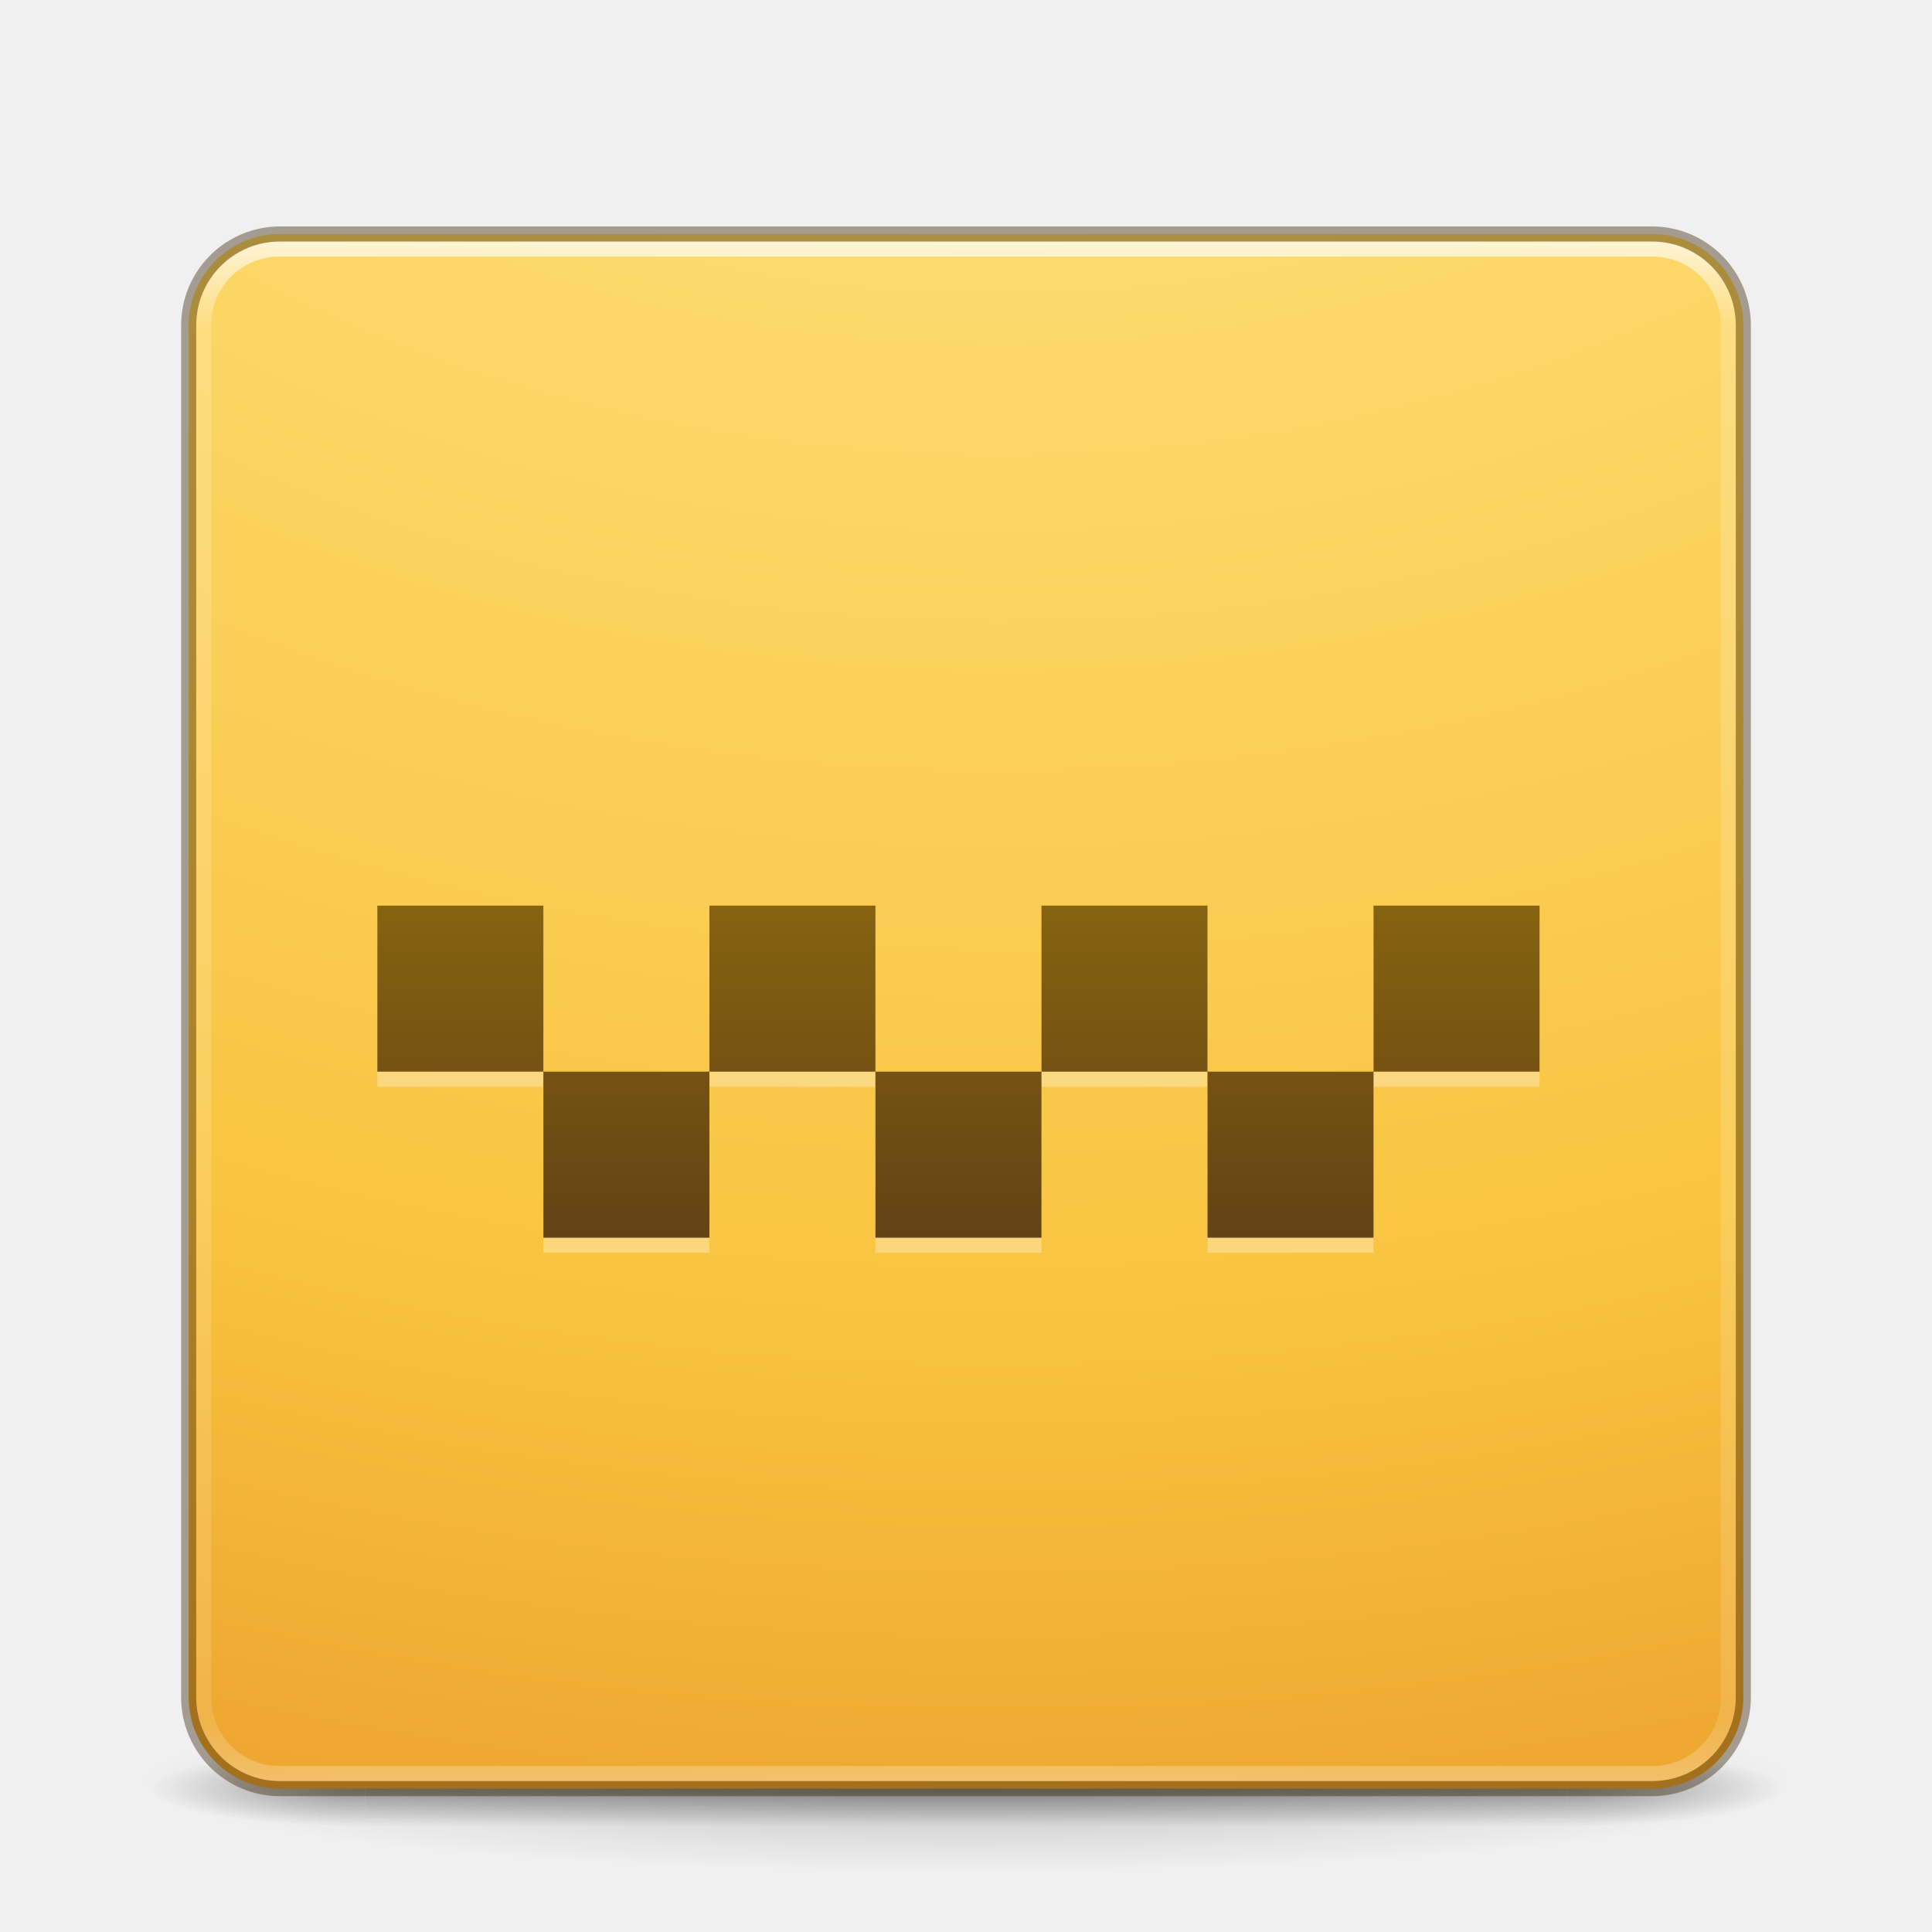
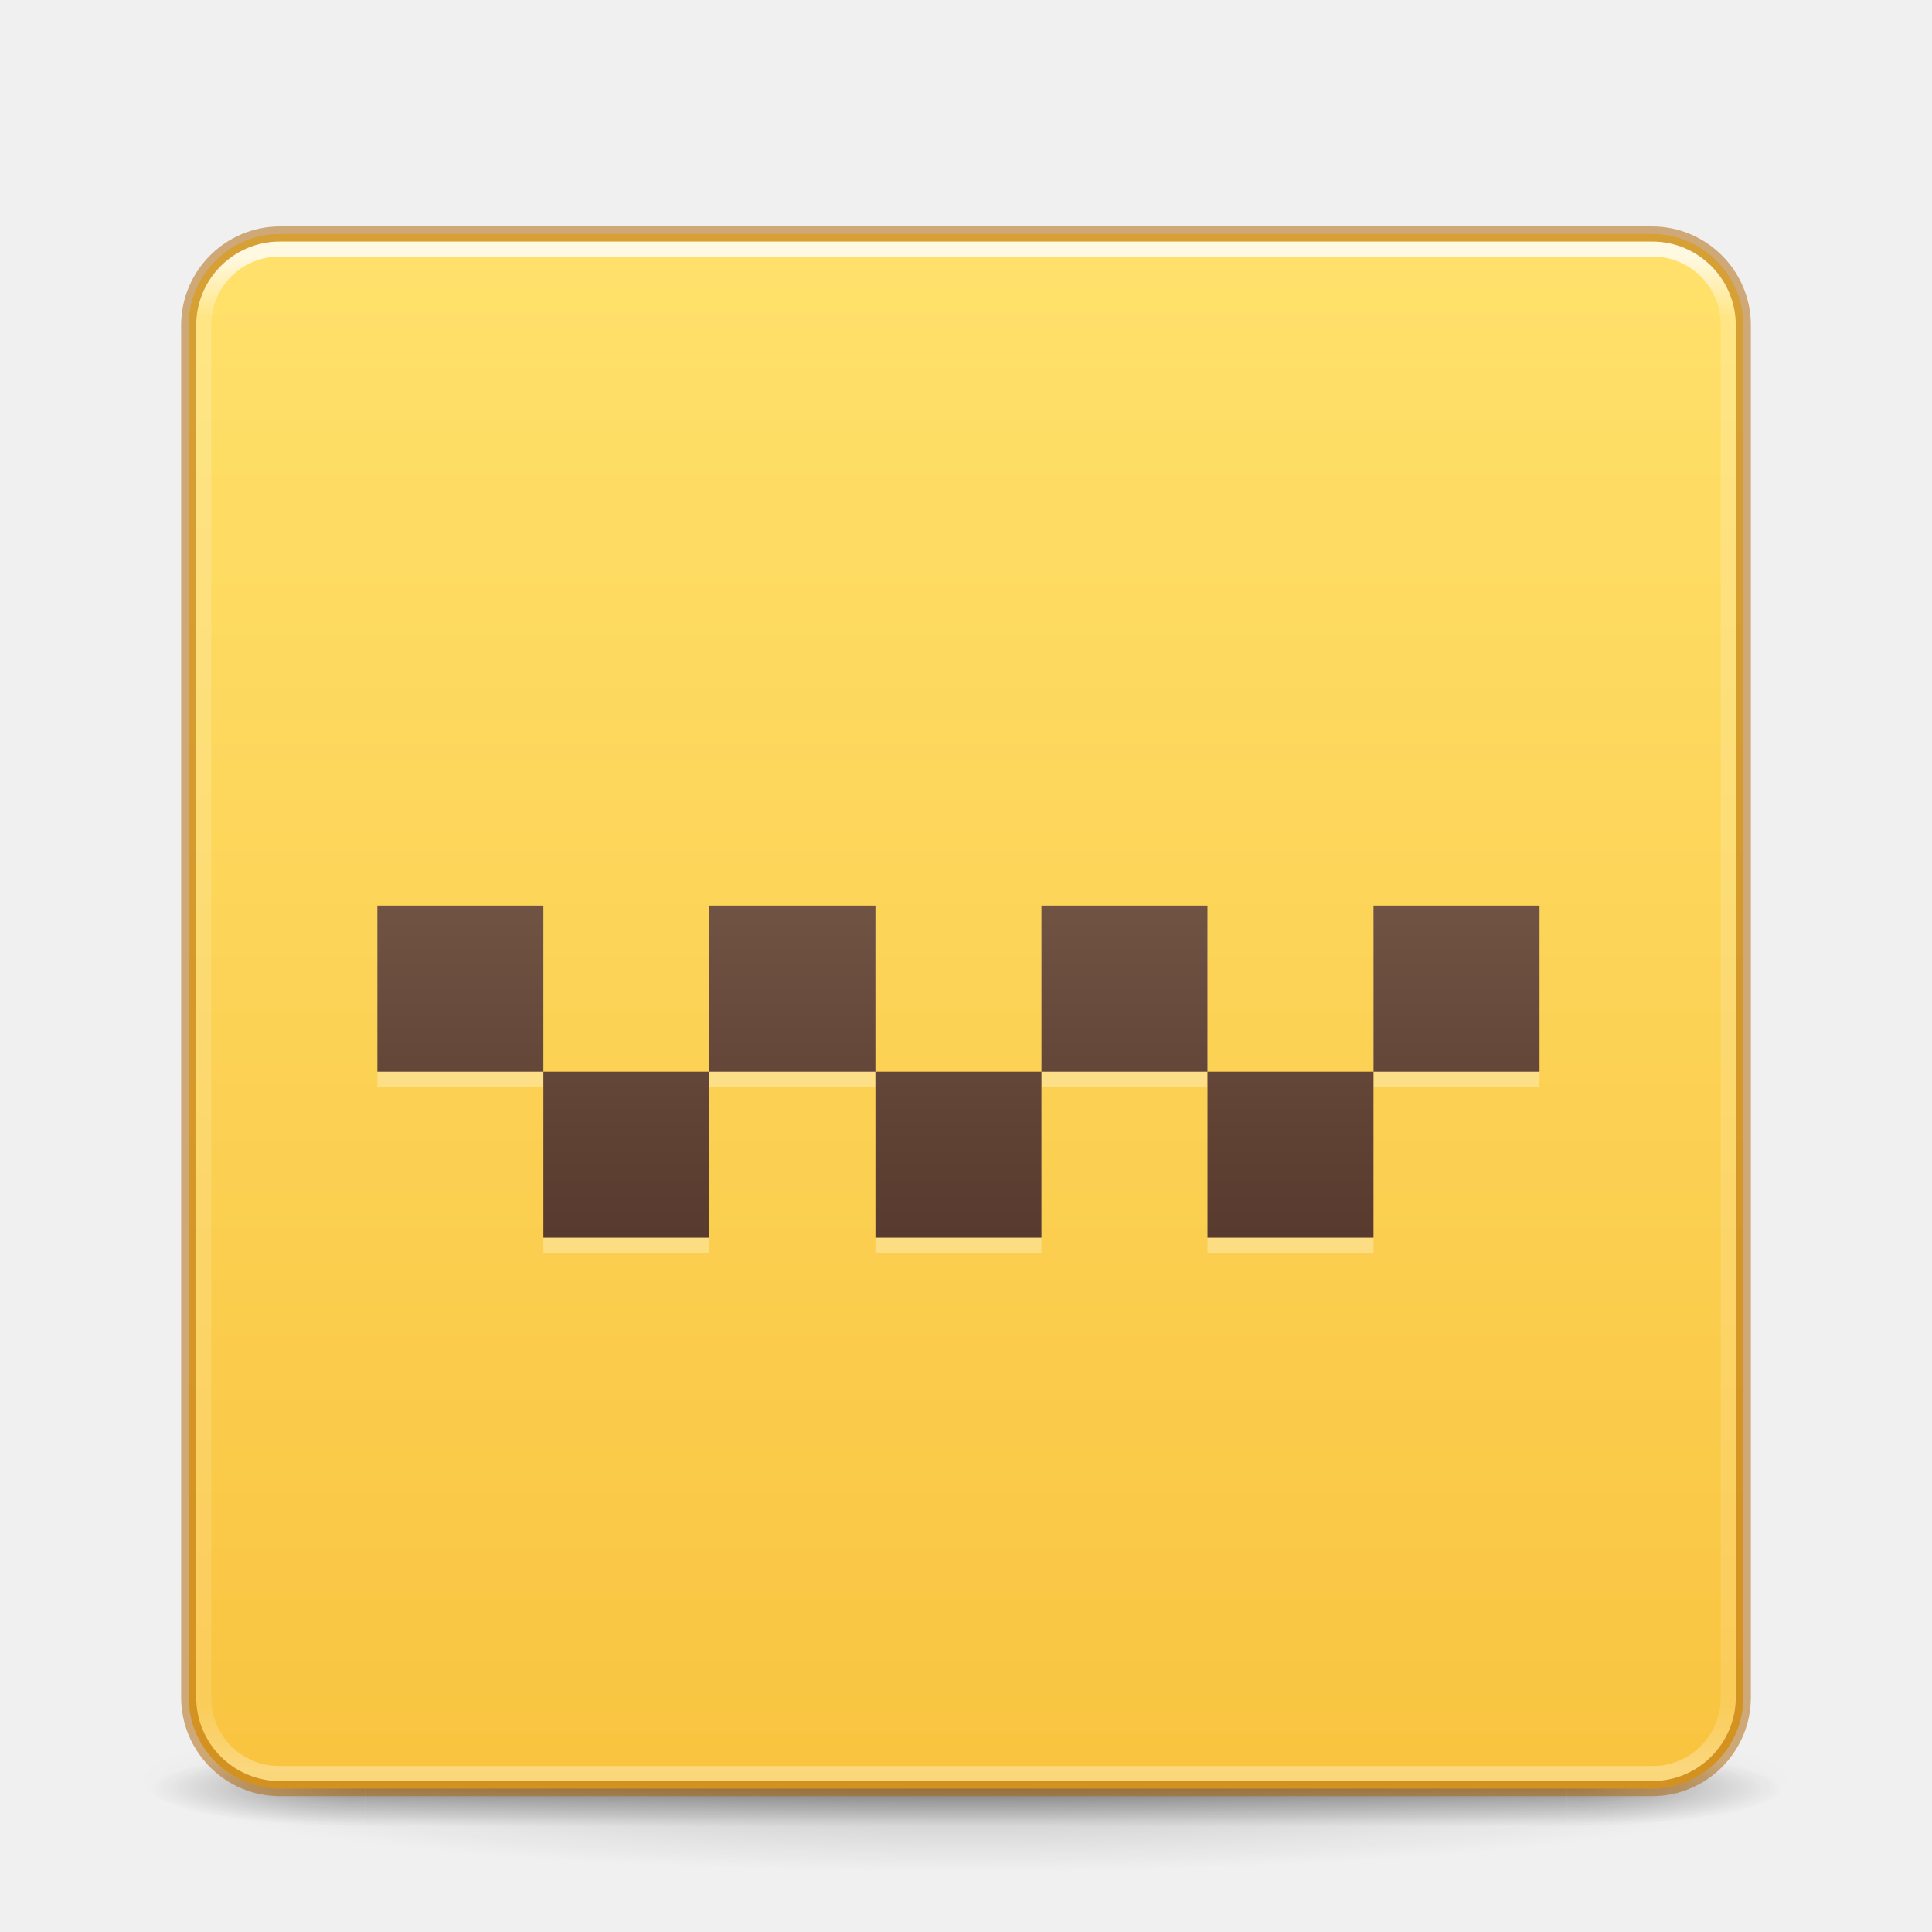
<svg xmlns="http://www.w3.org/2000/svg" xmlns:xlink="http://www.w3.org/1999/xlink" version="1.1" width="128" height="128" id="svg3049">
  <defs id="defs3051">
-     <linearGradient x1="167.983" y1="8.508" x2="167.983" y2="54.78" id="linearGradient5228" xlink:href="#linearGradient5803" gradientUnits="userSpaceOnUse" gradientTransform="matrix(1.832495,0,0,1.843915,-232.1758,-55.4414)" />
-     <linearGradient id="linearGradient5803">
-       <stop id="stop5805" style="stop-color:#fff5ef;stop-opacity:1" offset="0" />
-       <stop id="stop5807" style="stop-color:#fef8dd;stop-opacity:1" offset="1" />
+     <linearGradient id="linearGradient920">
+       <stop style="stop-color:#ffe16b;stop-opacity:1" offset="0" id="stop916" />
+       <stop style="stop-color:#f9c440;stop-opacity:1" offset="1" id="stop918" />
    </linearGradient>
-     <linearGradient x1="24" y1="5" x2="24" y2="43" id="linearGradient4136" xlink:href="#linearGradient3924" gradientUnits="userSpaceOnUse" gradientTransform="matrix(2.72973,0,0,2.72973,-1.513518,-62.51168)" />
+     <linearGradient id="linearGradient909">
+       <stop style="stop-color:#57392d;stop-opacity:1;" offset="0" id="stop905" />
+       <stop style="stop-color:#715344;stop-opacity:1" offset="1" id="stop907" />
+     </linearGradient>
    <linearGradient id="linearGradient3924">
      <stop id="stop3926" style="stop-color:#ffffff;stop-opacity:1" offset="0" />
-       <stop id="stop3928" style="stop-color:#ffffff;stop-opacity:0.235" offset="0.063" />
-       <stop id="stop3930" style="stop-color:#ffffff;stop-opacity:0.157" offset="0.951" />
+       <stop id="stop3928" style="stop-color:#ffffff;stop-opacity:0.235" offset="0.04" />
+       <stop id="stop3930" style="stop-color:#ffffff;stop-opacity:0.157" offset="0.959" />
      <stop id="stop3932" style="stop-color:#ffffff;stop-opacity:0.392" offset="1" />
-     </linearGradient>
-     <radialGradient cx="6.73" cy="9.957" r="12.672" fx="6.2" fy="9.957" id="radialGradient5264-4" xlink:href="#linearGradient2867-449-88-871-390-598-476-591-434-148-57-177-8-3-3-6-4-8-8-8" gradientUnits="userSpaceOnUse" gradientTransform="matrix(0,25.08328,-30.79425,0,372.8166,-272.09)" />
-     <linearGradient id="linearGradient2867-449-88-871-390-598-476-591-434-148-57-177-8-3-3-6-4-8-8-8">
-       <stop id="stop3750-1-0-7-6-6-1-3-9" style="stop-color:#ffcd7d;stop-opacity:1" offset="0" />
-       <stop id="stop3752-3-7-4-0-32-8-923-0" style="stop-color:#fc8f36;stop-opacity:1" offset="0.262" />
-       <stop id="stop3754-1-8-5-2-7-6-7-1" style="stop-color:#e23a0e;stop-opacity:1" offset="0.705" />
-       <stop id="stop3756-1-6-2-6-6-1-96-6" style="stop-color:#ac441f;stop-opacity:1" offset="1" />
    </linearGradient>
    <radialGradient cx="4.993" cy="43.5" r="2.5" fx="4.993" fy="43.5" id="radialGradient4093" xlink:href="#linearGradient3688-166-749-5" gradientUnits="userSpaceOnUse" gradientTransform="matrix(2.003784,0,0,1.4,27.98813,-17.4)" />
    <linearGradient id="linearGradient3688-166-749-5">
      <stop id="stop2883-0" style="stop-color:#181818;stop-opacity:1" offset="0" />
      <stop id="stop2885-5" style="stop-color:#181818;stop-opacity:0" offset="1" />
    </linearGradient>
    <radialGradient cx="4.993" cy="43.5" r="2.5" fx="4.993" fy="43.5" id="radialGradient4095" xlink:href="#linearGradient3688-464-309-8" gradientUnits="userSpaceOnUse" gradientTransform="matrix(2.003784,0,0,1.4,-20.01187,-104.4)" />
    <linearGradient id="linearGradient3688-464-309-8">
      <stop id="stop2889-9" style="stop-color:#181818;stop-opacity:1" offset="0" />
      <stop id="stop2891-4" style="stop-color:#181818;stop-opacity:0" offset="1" />
    </linearGradient>
    <linearGradient x1="25.058" y1="47.028" x2="25.058" y2="39.999" id="linearGradient4097" xlink:href="#linearGradient3702-501-757-0" gradientUnits="userSpaceOnUse" />
    <linearGradient id="linearGradient3702-501-757-0">
      <stop id="stop2895-0" style="stop-color:#181818;stop-opacity:0" offset="0" />
      <stop id="stop2897-2" style="stop-color:#181818;stop-opacity:1" offset="0.5" />
      <stop id="stop2899-6" style="stop-color:#181818;stop-opacity:0" offset="1" />
    </linearGradient>
    <linearGradient id="linearGradient3811">
      <stop id="stop3813" style="stop-color:#000000;stop-opacity:1" offset="0" />
      <stop id="stop3815" style="stop-color:#000000;stop-opacity:0" offset="1" />
    </linearGradient>
-     <radialGradient cx="-4.029" cy="93.468" r="35.338" fx="-4.029" fy="93.468" id="radialGradient6276" xlink:href="#linearGradient3811" gradientUnits="userSpaceOnUse" gradientTransform="matrix(1.556392,0,0,0.1697883,70.27035,38.1321)" />
-     <linearGradient id="linearGradient3846-7-3">
-       <stop id="stop3848-7-8" style="stop-color:#fff3cb;stop-opacity:1" offset="0" />
-       <stop id="stop3850-5-9" style="stop-color:#fdde76;stop-opacity:1" offset="0.262" />
-       <stop id="stop3852-9-5" style="stop-color:#f9c440;stop-opacity:1" offset="0.661" />
-       <stop id="stop3854-2-1" style="stop-color:#e48b20;stop-opacity:1" offset="1" />
-     </linearGradient>
-     <radialGradient cx="6.73" cy="9.957" r="12.672" fx="6.2" fy="9.957" id="radialGradient4012-0" xlink:href="#linearGradient3846-7-3" gradientUnits="userSpaceOnUse" gradientTransform="matrix(0,8.18124,-10.04395,0,133.1807,-79.80975)" />
-     <linearGradient x1="44.095" y1="39.048" x2="44.095" y2="23.542" id="linearGradient4008" xlink:href="#linearGradient3856-1-6-1-6" gradientUnits="userSpaceOnUse" gradientTransform="matrix(1.057697,0,0,1.057697,-15.50142,-1.241594)" />
-     <linearGradient x1="24" y1="5" x2="24" y2="43" id="linearGradient3189" xlink:href="#linearGradient3924-2-2-5-8" gradientUnits="userSpaceOnUse" gradientTransform="matrix(1.432432,0,0,1.436283,-2.378381,-2.470778)" />
-     <linearGradient id="linearGradient3856-1-6-1-6">
-       <stop id="stop3858-0-6-7-0" style="stop-color:#634215;stop-opacity:1" offset="0" />
-       <stop id="stop3860-2-8-9-3" style="stop-color:#93700d;stop-opacity:1" offset="1" />
-     </linearGradient>
-     <linearGradient x1="25.058" y1="47.028" x2="25.058" y2="39.999" id="linearGradient6394" xlink:href="#linearGradient3702-501-757-8-4-1-1" gradientUnits="userSpaceOnUse" />
-     <linearGradient id="linearGradient3702-501-757-8-4-1-1">
-       <stop id="stop2895-8-9-9-1" style="stop-color:#181818;stop-opacity:0" offset="0" />
-       <stop id="stop2897-7-8-7-7" style="stop-color:#181818;stop-opacity:1" offset="0.5" />
-       <stop id="stop2899-4-5-1-5" style="stop-color:#181818;stop-opacity:0" offset="1" />
-     </linearGradient>
-     <linearGradient id="linearGradient3688-464-309-9-2-4-2">
-       <stop id="stop2889-7-9-6-9" style="stop-color:#181818;stop-opacity:1" offset="0" />
-       <stop id="stop2891-6-6-1-7" style="stop-color:#181818;stop-opacity:0" offset="1" />
-     </linearGradient>
-     <radialGradient cx="4.993" cy="43.5" r="2.5" fx="4.993" fy="43.5" id="radialGradient3339-1-4" xlink:href="#linearGradient3688-464-309-9-2-4-2" gradientUnits="userSpaceOnUse" gradientTransform="matrix(2.003784,0,0,1.4,-20.01187,-104.4)" />
-     <linearGradient id="linearGradient3688-166-749-4-0-3-8">
-       <stop id="stop2883-4-0-1-8" style="stop-color:#181818;stop-opacity:1" offset="0" />
-       <stop id="stop2885-9-2-9-6" style="stop-color:#181818;stop-opacity:0" offset="1" />
-     </linearGradient>
-     <radialGradient cx="4.993" cy="43.5" r="2.5" fx="4.993" fy="43.5" id="radialGradient3337-2-2" xlink:href="#linearGradient3688-166-749-4-0-3-8" gradientUnits="userSpaceOnUse" gradientTransform="matrix(2.003784,0,0,1.4,27.98813,-17.4)" />
-     <linearGradient id="linearGradient3924-2-2-5-8">
-       <stop id="stop3926-9-4-9-6" style="stop-color:#ffffff;stop-opacity:1" offset="0" />
-       <stop id="stop3928-9-8-6-5" style="stop-color:#ffffff;stop-opacity:0.235" offset="0.063" />
-       <stop id="stop3930-3-5-1-7" style="stop-color:#ffffff;stop-opacity:0.157" offset="0.951" />
-       <stop id="stop3932-8-0-4-8" style="stop-color:#ffffff;stop-opacity:0.392" offset="1" />
-     </linearGradient>
-     <linearGradient x1="44.095" y1="39.048" x2="44.095" y2="23.542" id="linearGradient3210" xlink:href="#linearGradient3856-1-6-1-6" gradientUnits="userSpaceOnUse" gradientTransform="matrix(1.980778,0,0,1.980778,-92.86853,-20.95765)" />
-     <linearGradient x1="24" y1="5" x2="24" y2="43" id="linearGradient3215" xlink:href="#linearGradient3924-2-2-5-8" gradientUnits="userSpaceOnUse" gradientTransform="matrix(1.432432,0,0,1.436283,-62.28971,30.82401)" />
-     <radialGradient cx="6.73" cy="9.957" r="12.672" fx="6.2" fy="9.957" id="radialGradient3218" xlink:href="#linearGradient3846-7-3" gradientUnits="userSpaceOnUse" gradientTransform="matrix(0,15.32123,-18.80958,0,185.5725,-168.0944)" />
-     <linearGradient x1="167.983" y1="8.508" x2="167.983" y2="54.78" id="linearGradient3225" xlink:href="#linearGradient5803" gradientUnits="userSpaceOnUse" gradientTransform="matrix(1.832495,0,0,1.843915,-232.1758,8.558597)" />
-     <linearGradient x1="24" y1="5" x2="24" y2="43" id="linearGradient3231" xlink:href="#linearGradient3924" gradientUnits="userSpaceOnUse" gradientTransform="matrix(2.72973,0,0,2.72973,-1.513518,1.488319)" />
+     <linearGradient x1="36.455" y1="5.682" x2="36.455" y2="42.364" id="linearGradient3231" xlink:href="#linearGradient3924" gradientUnits="userSpaceOnUse" gradientTransform="matrix(2.72973,0,0,2.72973,-1.513518,1.488319)" />
    <radialGradient cx="-4.029" cy="93.468" r="35.338" fx="-4.029" fy="93.468" id="radialGradient3242" xlink:href="#linearGradient3811" gradientUnits="userSpaceOnUse" gradientTransform="matrix(1.556392,0,0,0.1697883,70.27035,102.1321)" />
-     <radialGradient cx="6.73" cy="9.957" r="12.672" fx="6.2" fy="9.957" id="radialGradient4034" xlink:href="#linearGradient3846-7-3" gradientUnits="userSpaceOnUse" gradientTransform="matrix(0,15.32123,-18.80958,0,185.5725,-168.0944)" />
-     <linearGradient x1="44.095" y1="39.048" x2="44.095" y2="23.542" id="linearGradient4036" xlink:href="#linearGradient3856-1-6-1-6" gradientUnits="userSpaceOnUse" gradientTransform="matrix(1.980778,0,0,1.980778,-92.86853,-20.95765)" />
-     <radialGradient cx="6.73" cy="9.957" r="12.672" fx="6.2" fy="9.957" id="radialGradient4043" xlink:href="#linearGradient3846-7-3" gradientUnits="userSpaceOnUse" gradientTransform="matrix(0,15.32123,-18.80958,0,253.4838,-142.3874)" />
-     <radialGradient cx="6.73" cy="9.957" r="12.672" fx="6.2" fy="9.957" id="radialGradient4043-8" xlink:href="#linearGradient3846-7-3-5" gradientUnits="userSpaceOnUse" gradientTransform="matrix(0,15.32123,-18.80958,0,253.4838,-142.3874)" />
-     <linearGradient id="linearGradient3846-7-3-5">
-       <stop id="stop3848-7-8-1" style="stop-color:#fff3cb;stop-opacity:1" offset="0" />
-       <stop id="stop3850-5-9-3" style="stop-color:#fdde76;stop-opacity:1" offset="0.262" />
-       <stop id="stop3852-9-5-4" style="stop-color:#f9c440;stop-opacity:1" offset="0.661" />
-       <stop id="stop3854-2-1-1" style="stop-color:#e48b20;stop-opacity:1" offset="1" />
-     </linearGradient>
-     <radialGradient cx="6.73" cy="9.957" r="12.672" fx="6.2" fy="9.957" id="radialGradient4088" xlink:href="#linearGradient3846-7-3-5" gradientUnits="userSpaceOnUse" gradientTransform="matrix(0,15.32123,-18.80958,0,319.5718,-142.8319)" />
-     <linearGradient id="linearGradient3856-1-6-1-6-3">
-       <stop id="stop3858-0-6-7-0-4" style="stop-color:#634215;stop-opacity:1" offset="0" />
-       <stop id="stop3860-2-8-9-3-1" style="stop-color:#93700d;stop-opacity:1" offset="1" />
-     </linearGradient>
-     <linearGradient x1="44.095" y1="39.048" x2="44.095" y2="23.542" id="linearGradient4105" xlink:href="#linearGradient3856-1-6-1-6-3" gradientUnits="userSpaceOnUse" gradientTransform="matrix(1.980778,0,0,1.980778,-24.95721,4.749366)" />
+     <linearGradient xlink:href="#linearGradient909" id="linearGradient911" x1="61.937" y1="82.671" x2="61.937" y2="59.869" gradientUnits="userSpaceOnUse" />
+     <linearGradient xlink:href="#linearGradient920" id="linearGradient922" x1="12.5" y1="67.002" x2="115.5" y2="67.002" gradientUnits="userSpaceOnUse" gradientTransform="translate(3.00182,-131.0018)" />
  </defs>
  <path d="m 119,118.002 a 55,6 0 0 1 -110,0 55,6 0 1 1 110,0 z" id="path3041" style="opacity:0.2;color:#000000;fill:url(#radialGradient3242);fill-opacity:1;fill-rule:nonzero;stroke:none;stroke-width:1;marker:none;visibility:visible;display:inline;overflow:visible;enable-background:accumulate" />
  <g transform="matrix(2.699999,0,0,0.5555561,-0.8000075,94.89069)" id="g2036" style="display:inline">
    <g transform="matrix(1.052632,0,0,1.285713,-1.263158,-13.42854)" id="g3712" style="opacity:0.4">
      <rect width="5" height="7" x="38" y="40" id="rect2801" style="fill:url(#radialGradient4093);fill-opacity:1;stroke:none" />
      <rect width="5" height="7" x="-10" y="-47" transform="scale(-1,-1)" id="rect3696" style="fill:url(#radialGradient4095);fill-opacity:1;stroke:none" />
      <rect width="28" height="7" x="10" y="40" id="rect3700" style="fill:url(#linearGradient4097);fill-opacity:1;stroke:none" />
    </g>
  </g>
-   <rect width="103" height="103" rx="6.055" ry="6.055" x="12.5" y="15.502" id="rect5505-21-3" style="color:#000000;fill:url(#radialGradient4043-8);fill-opacity:1;fill-rule:nonzero;stroke:none;stroke-width:1;marker:none;visibility:visible;display:inline;overflow:visible;enable-background:accumulate" />
+   <rect width="103" height="103" rx="6.055" ry="6.055" x="15.502" y="-115.5" id="rect5505-21-3" style="color:#000000;display:inline;overflow:visible;visibility:visible;fill:url(#linearGradient922);fill-opacity:1;fill-rule:nonzero;stroke:none;stroke-width:1;marker:none;enable-background:accumulate" transform="rotate(90)" />
  <rect width="101" height="101" rx="5" ry="5" x="13.5" y="16.502" id="rect6741-7" style="opacity:0.8;fill:none;stroke:url(#linearGradient3231);stroke-width:1;stroke-linecap:round;stroke-linejoin:round;stroke-miterlimit:4;stroke-opacity:1;stroke-dasharray:none;stroke-dashoffset:0" />
-   <rect width="103" height="103" rx="6.055" ry="6.055" x="12.5" y="15.502" id="rect5505-21-3-1" style="opacity:0.4;color:#000000;fill:none;stroke:#311d00;stroke-width:1;stroke-linecap:butt;stroke-linejoin:miter;stroke-miterlimit:4;stroke-opacity:1;stroke-dasharray:none;stroke-dashoffset:0;marker:none;visibility:visible;display:inline;overflow:visible;enable-background:accumulate" />
+   <rect width="103" height="103" rx="6.055" ry="6.055" x="12.5" y="15.502" id="rect5505-21-3-1" style="opacity:0.5;color:#000000;fill:none;stroke:#ad5f00;stroke-width:1;stroke-linecap:butt;stroke-linejoin:miter;stroke-miterlimit:4;stroke-opacity:1;stroke-dasharray:none;stroke-dashoffset:0;marker:none;visibility:visible;display:inline;overflow:visible;enable-background:accumulate" />
  <path d="m 25,61 0,11 11,0 0,-11 z m 11,11 0,11 11,0 0,-11 z m 11,0 11,0 0,-11 -11,0 z m 11,0 0,11 11,0 0,-11 z m 11,0 11,0 0,-11 -11,0 z m 11,0 0,11 11,0 0,-11 z m 11,0 11,0 0,-11 -11,0 z" id="rect3918-1" style="opacity:0.3;color:#000000;fill:#ffffff;fill-opacity:1;fill-rule:nonzero;stroke:none;stroke-width:1;marker:none;visibility:visible;display:inline;overflow:visible;enable-background:accumulate" />
-   <path d="m 25,60 0,11 11,0 0,-11 z m 11,11 0,11 11,0 0,-11 z m 11,0 11,0 0,-11 -11,0 z m 11,0 0,11 11,0 0,-11 z m 11,0 11,0 0,-11 -11,0 z m 11,0 0,11 11,0 0,-11 z m 11,0 11,0 0,-11 -11,0 z" id="rect3918-1-2" style="color:#000000;fill:url(#linearGradient4105);fill-opacity:1;fill-rule:nonzero;stroke:none;stroke-width:1;marker:none;visibility:visible;display:inline;overflow:visible;enable-background:accumulate" />
+   <g id="g914">
+     <path style="color:#000000;fill:url(#linearGradient911);fill-opacity:1;fill-rule:nonzero;stroke:none;stroke-width:1;marker:none;visibility:visible;display:inline;overflow:visible;enable-background:accumulate" id="rect3918-1-2" d="m 25,60 0,11 11,0 0,-11 z m 11,11 0,11 11,0 0,-11 z m 11,0 11,0 0,-11 -11,0 z m 11,0 0,11 11,0 0,-11 z m 11,0 11,0 0,-11 -11,0 z m 11,0 0,11 11,0 0,-11 z m 11,0 11,0 0,-11 -11,0 z" />
+   </g>
</svg>
